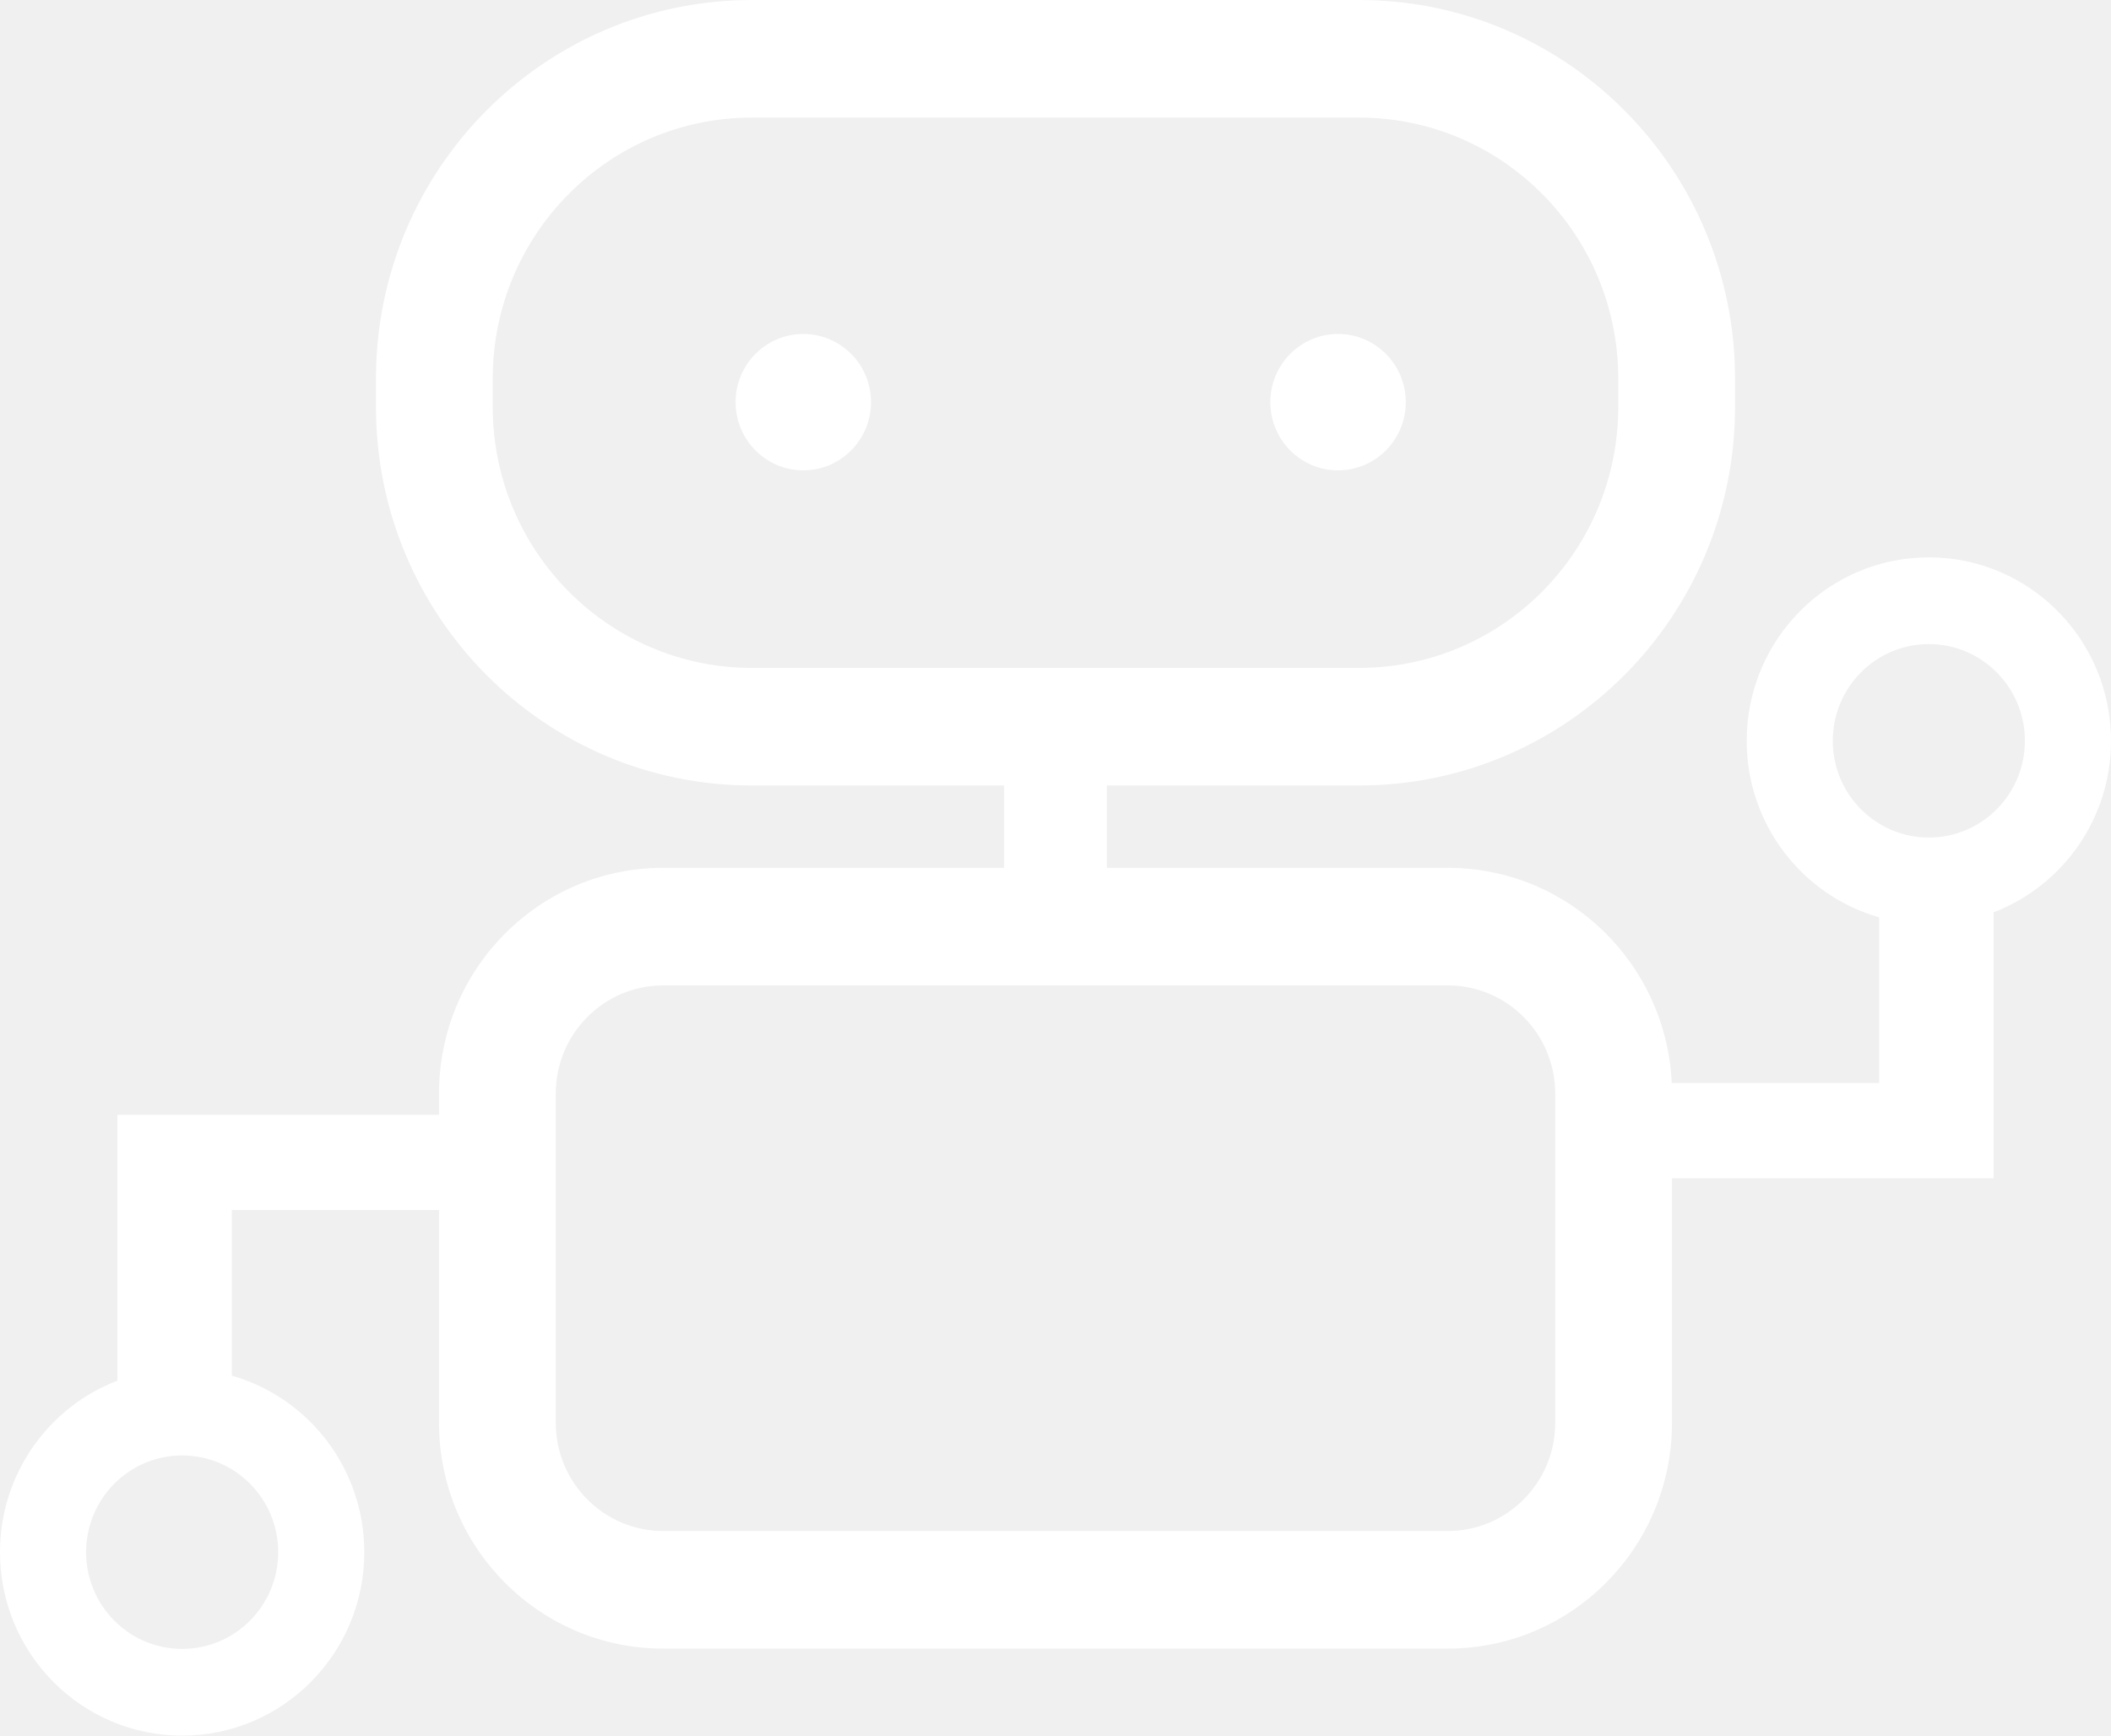
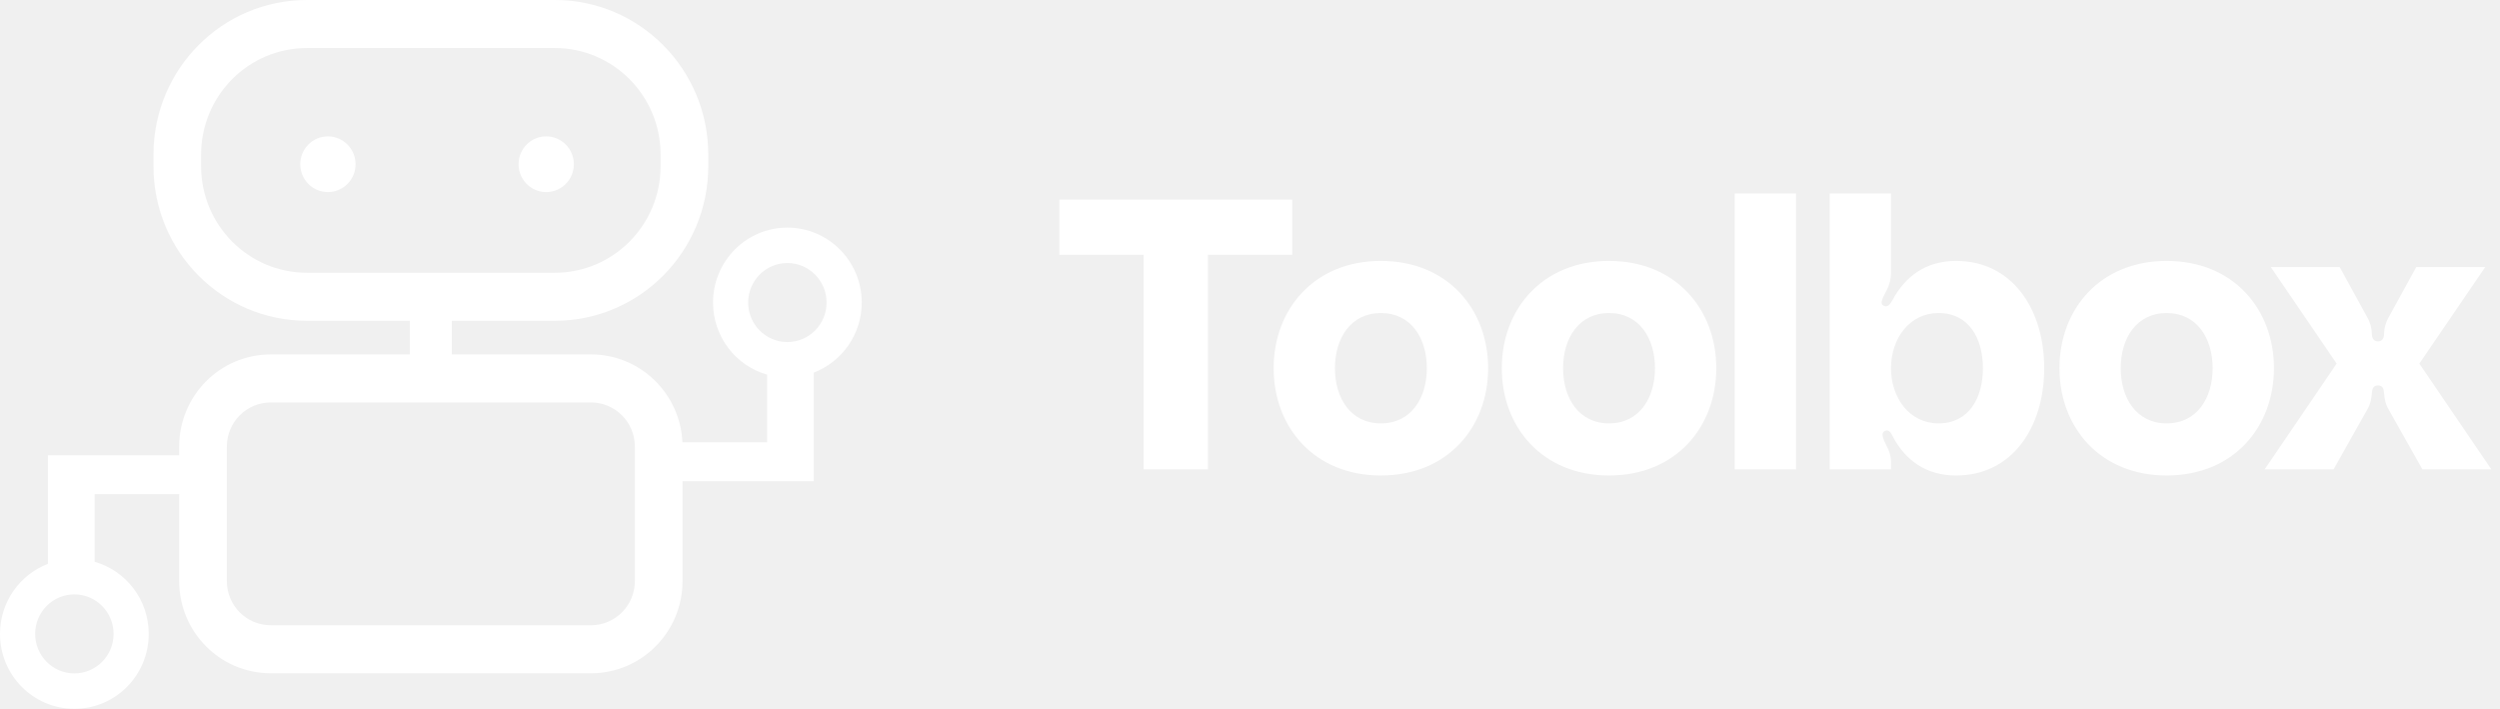
- <svg xmlns="http://www.w3.org/2000/svg" width="90" height="74" viewBox="0 0 90 74" fill="none">
-   <path fill-rule="evenodd" clip-rule="evenodd" d="M57.943 5.014H32.057C25.954 5.014 21.007 9.997 21.007 16.144V17.347C21.007 23.494 25.954 28.477 32.057 28.477H57.943C64.046 28.477 68.993 23.494 68.993 17.347V16.144C68.993 9.997 64.046 5.014 57.943 5.014ZM32.057 0C23.205 0 16.029 7.228 16.029 16.144V17.347C16.029 26.263 23.205 33.49 32.057 33.49H42.81V37H28.274C22.996 37 18.717 41.31 18.717 46.626V47.529H9.884H5.003V51.589V58.867C2.078 59.989 0 62.839 0 66.179C0 70.498 3.477 74 7.765 74C12.054 74 15.531 70.498 15.531 66.179C15.531 62.599 13.143 59.581 9.884 58.652V51.589H18.717V60.664C18.717 65.98 22.996 70.29 28.274 70.29H61.726C67.004 70.29 71.283 65.98 71.283 60.664V50.236H80.116H84.997V46.175V38.897C87.922 37.775 90 34.925 90 31.585C90 27.266 86.523 23.764 82.234 23.764C77.946 23.764 74.469 27.266 74.469 31.585C74.469 35.165 76.857 38.183 80.116 39.112V46.175H71.273C71.039 41.068 66.854 37 61.726 37H47.19V33.49H57.943C66.795 33.49 73.971 26.263 73.971 17.347V16.144C73.971 7.228 66.795 0 57.943 0H32.057ZM78.139 31.585C78.139 33.863 79.973 35.71 82.234 35.71C84.496 35.71 86.329 33.863 86.329 31.585C86.329 29.308 84.496 27.461 82.234 27.461C79.973 27.461 78.139 29.308 78.139 31.585ZM11.861 66.179C11.861 63.901 10.027 62.054 7.765 62.054C5.504 62.054 3.671 63.901 3.671 66.179C3.671 68.457 5.504 70.303 7.765 70.303C10.027 70.303 11.861 68.457 11.861 66.179ZM28.274 42.014C25.745 42.014 23.695 44.079 23.695 46.626V60.664C23.695 63.211 25.745 65.276 28.274 65.276H61.726C64.255 65.276 66.305 63.211 66.305 60.664V46.626C66.305 44.079 64.255 42.014 61.726 42.014H28.274ZM37.135 17.146C37.135 18.752 35.842 20.054 34.248 20.054C32.653 20.054 31.361 18.752 31.361 17.146C31.361 15.54 32.653 14.239 34.248 14.239C35.842 14.239 37.135 15.54 37.135 17.146ZM59.934 17.146C59.934 18.752 58.641 20.054 57.047 20.054C55.452 20.054 54.159 18.752 54.159 17.146C54.159 15.54 55.452 14.239 57.047 14.239C58.641 14.239 59.934 15.54 59.934 17.146Z" fill="white" />
+ <svg xmlns="http://www.w3.org/2000/svg" width="261" height="74" viewBox="0 0 261 74" fill="none">
+   <path d="M110.64 20.84H134.96V26.6H126.16V49H119.44V26.6H110.64V20.84ZM144.223 27.24C151.183 27.24 155.423 32.28 155.423 38.44C155.423 44.6 151.183 49.64 144.223 49.64C137.263 49.64 133.023 44.6 133.023 38.44C133.023 32.28 137.263 27.24 144.223 27.24ZM144.223 44.2C147.383 44.2 149.023 41.56 149.023 38.44C149.023 35.32 147.383 32.68 144.223 32.68C141.063 32.68 139.423 35.32 139.423 38.44C139.423 41.56 141.063 44.2 144.223 44.2ZM168.051 27.24C175.011 27.24 179.251 32.28 179.251 38.44C179.251 44.6 175.011 49.64 168.051 49.64C161.091 49.64 156.851 44.6 156.851 38.44C156.851 32.28 161.091 27.24 168.051 27.24ZM168.051 44.2C171.211 44.2 172.851 41.56 172.851 38.44C172.851 35.32 171.211 32.68 168.051 32.68C164.891 32.68 163.251 35.32 163.251 38.44C163.251 41.56 164.891 44.2 168.051 44.2ZM181.178 20.2H187.578V49H181.178V20.2ZM197.5 20.2V28.52C197.5 29.12 197.34 29.72 197.06 30.28C196.74 30.96 196.22 31.68 196.74 31.92C197.22 32.16 197.5 31.6 197.66 31.32C198.98 28.88 201.1 27.24 204.3 27.24C210.1 27.24 213.5 32.2 213.5 38.44C213.5 44.68 210.1 49.64 204.3 49.64C201.14 49.64 198.98 48.04 197.66 45.52C197.54 45.28 197.34 44.84 196.94 44.96C196.34 45.16 196.7 45.84 197.02 46.52C197.34 47.08 197.5 47.64 197.5 48.24V49H191.1V20.2H197.5ZM202.46 44.2C205.66 44.2 207.1 41.52 207.1 38.44C207.1 35.36 205.66 32.68 202.46 32.68C199.42 32.68 197.5 35.36 197.5 38.44C197.5 41.52 199.42 44.2 202.46 44.2ZM226.293 27.24C233.253 27.24 237.493 32.28 237.493 38.44C237.493 44.6 233.253 49.64 226.293 49.64C219.333 49.64 215.093 44.6 215.093 38.44C215.093 32.28 219.333 27.24 226.293 27.24ZM226.293 44.2C229.453 44.2 231.093 41.56 231.093 38.44C231.093 35.32 229.453 32.68 226.293 32.68C223.133 32.68 221.493 35.32 221.493 38.44C221.493 41.56 223.133 44.2 226.293 44.2ZM236.523 49L244.043 37.96L237.163 27.88H244.363L247.243 33.12C247.563 33.68 247.723 34.32 247.723 34.8C247.723 35.2 247.843 35.64 248.363 35.64C248.883 35.64 249.003 35.2 249.003 34.8C249.003 34.32 249.163 33.68 249.483 33.12L252.363 27.88H259.563L252.683 37.96L260.203 49H253.003L249.483 42.76C249.123 42.16 249.043 41.56 249.003 41.08C248.963 40.68 248.923 40.24 248.363 40.24C247.803 40.24 247.763 40.68 247.723 41.08C247.683 41.56 247.603 42.16 247.243 42.76L243.723 49H236.523Z" fill="white" />
+   <g clip-path="url(#clip0_2920_20301)">
+     <path fill-rule="evenodd" clip-rule="evenodd" d="M57.943 5.014H32.057C25.954 5.014 21.007 9.997 21.007 16.144V17.347C21.007 23.494 25.954 28.477 32.057 28.477H57.943C64.046 28.477 68.993 23.494 68.993 17.347V16.144C68.993 9.997 64.046 5.014 57.943 5.014ZM32.057 0C23.205 0 16.029 7.228 16.029 16.144V17.347C16.029 26.263 23.205 33.49 32.057 33.49H42.81V37H28.274C22.996 37 18.717 41.31 18.717 46.626V47.529H9.884H5.003V51.589V58.867C2.078 59.989 0 62.839 0 66.179C0 70.498 3.477 74 7.765 74C12.054 74 15.531 70.498 15.531 66.179C15.531 62.599 13.143 59.581 9.884 58.652V51.589H18.717V60.664C18.717 65.98 22.996 70.29 28.274 70.29H61.726C67.004 70.29 71.283 65.98 71.283 60.664V50.236H80.116H84.997V46.175V38.897C87.922 37.775 90 34.925 90 31.585C90 27.266 86.523 23.764 82.234 23.764C77.946 23.764 74.469 27.266 74.469 31.585C74.469 35.165 76.857 38.183 80.116 39.112V46.175H71.273C71.039 41.068 66.854 37 61.726 37H47.19V33.49H57.943C66.795 33.49 73.971 26.263 73.971 17.347V16.144C73.971 7.228 66.795 0 57.943 0H32.057ZM78.139 31.585C78.139 33.863 79.973 35.71 82.234 35.71C84.496 35.71 86.329 33.863 86.329 31.585C86.329 29.308 84.496 27.461 82.234 27.461C79.973 27.461 78.139 29.308 78.139 31.585ZM11.861 66.179C11.861 63.901 10.027 62.054 7.765 62.054C5.504 62.054 3.671 63.901 3.671 66.179C3.671 68.457 5.504 70.303 7.765 70.303C10.027 70.303 11.861 68.457 11.861 66.179ZM28.274 42.014C25.745 42.014 23.695 44.079 23.695 46.626V60.664C23.695 63.211 25.745 65.276 28.274 65.276H61.726C64.255 65.276 66.305 63.211 66.305 60.664V46.626C66.305 44.079 64.255 42.014 61.726 42.014H28.274ZM37.135 17.146C37.135 18.752 35.842 20.054 34.248 20.054C32.653 20.054 31.361 18.752 31.361 17.146C31.361 15.54 32.653 14.239 34.248 14.239C35.842 14.239 37.135 15.54 37.135 17.146ZM59.934 17.146C59.934 18.752 58.641 20.054 57.047 20.054C55.452 20.054 54.159 18.752 54.159 17.146C54.159 15.54 55.452 14.239 57.047 14.239C58.641 14.239 59.934 15.54 59.934 17.146Z" fill="white" />
+   </g>
+   <defs>
+     <clipPath id="clip0_2920_20301">
+       <rect width="90" height="74" fill="white" />
+     </clipPath>
+   </defs>
</svg>
